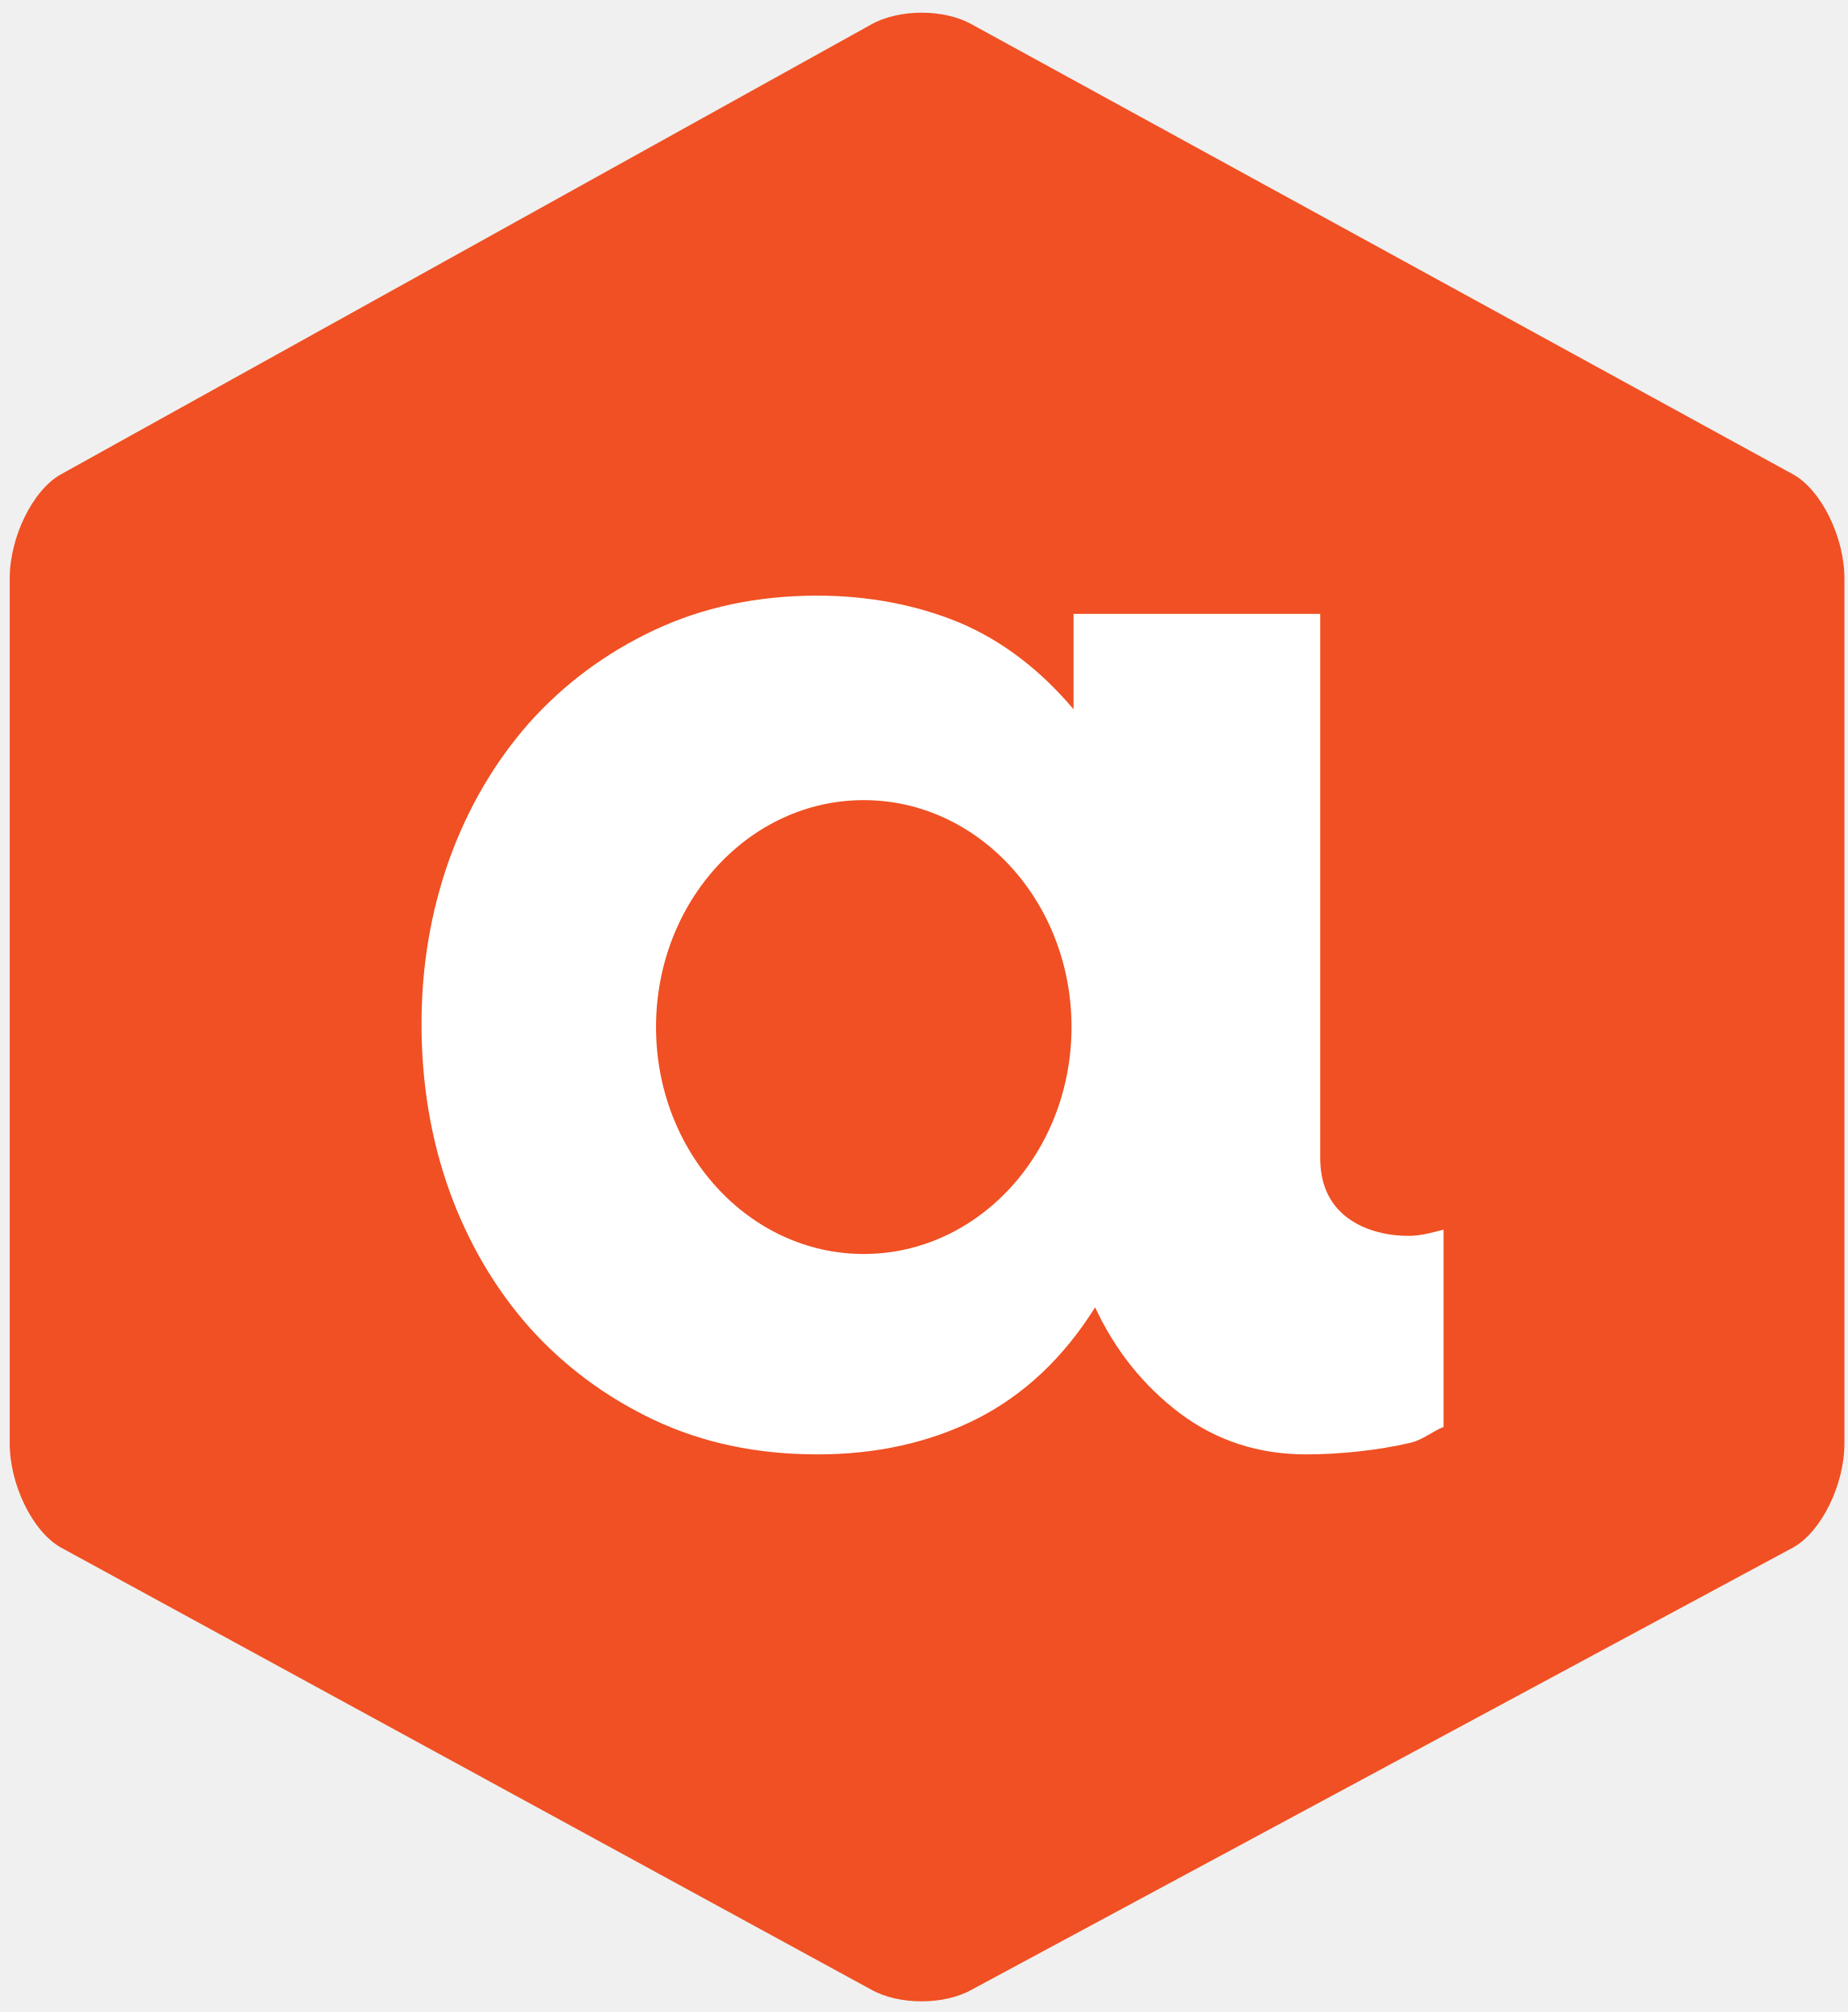
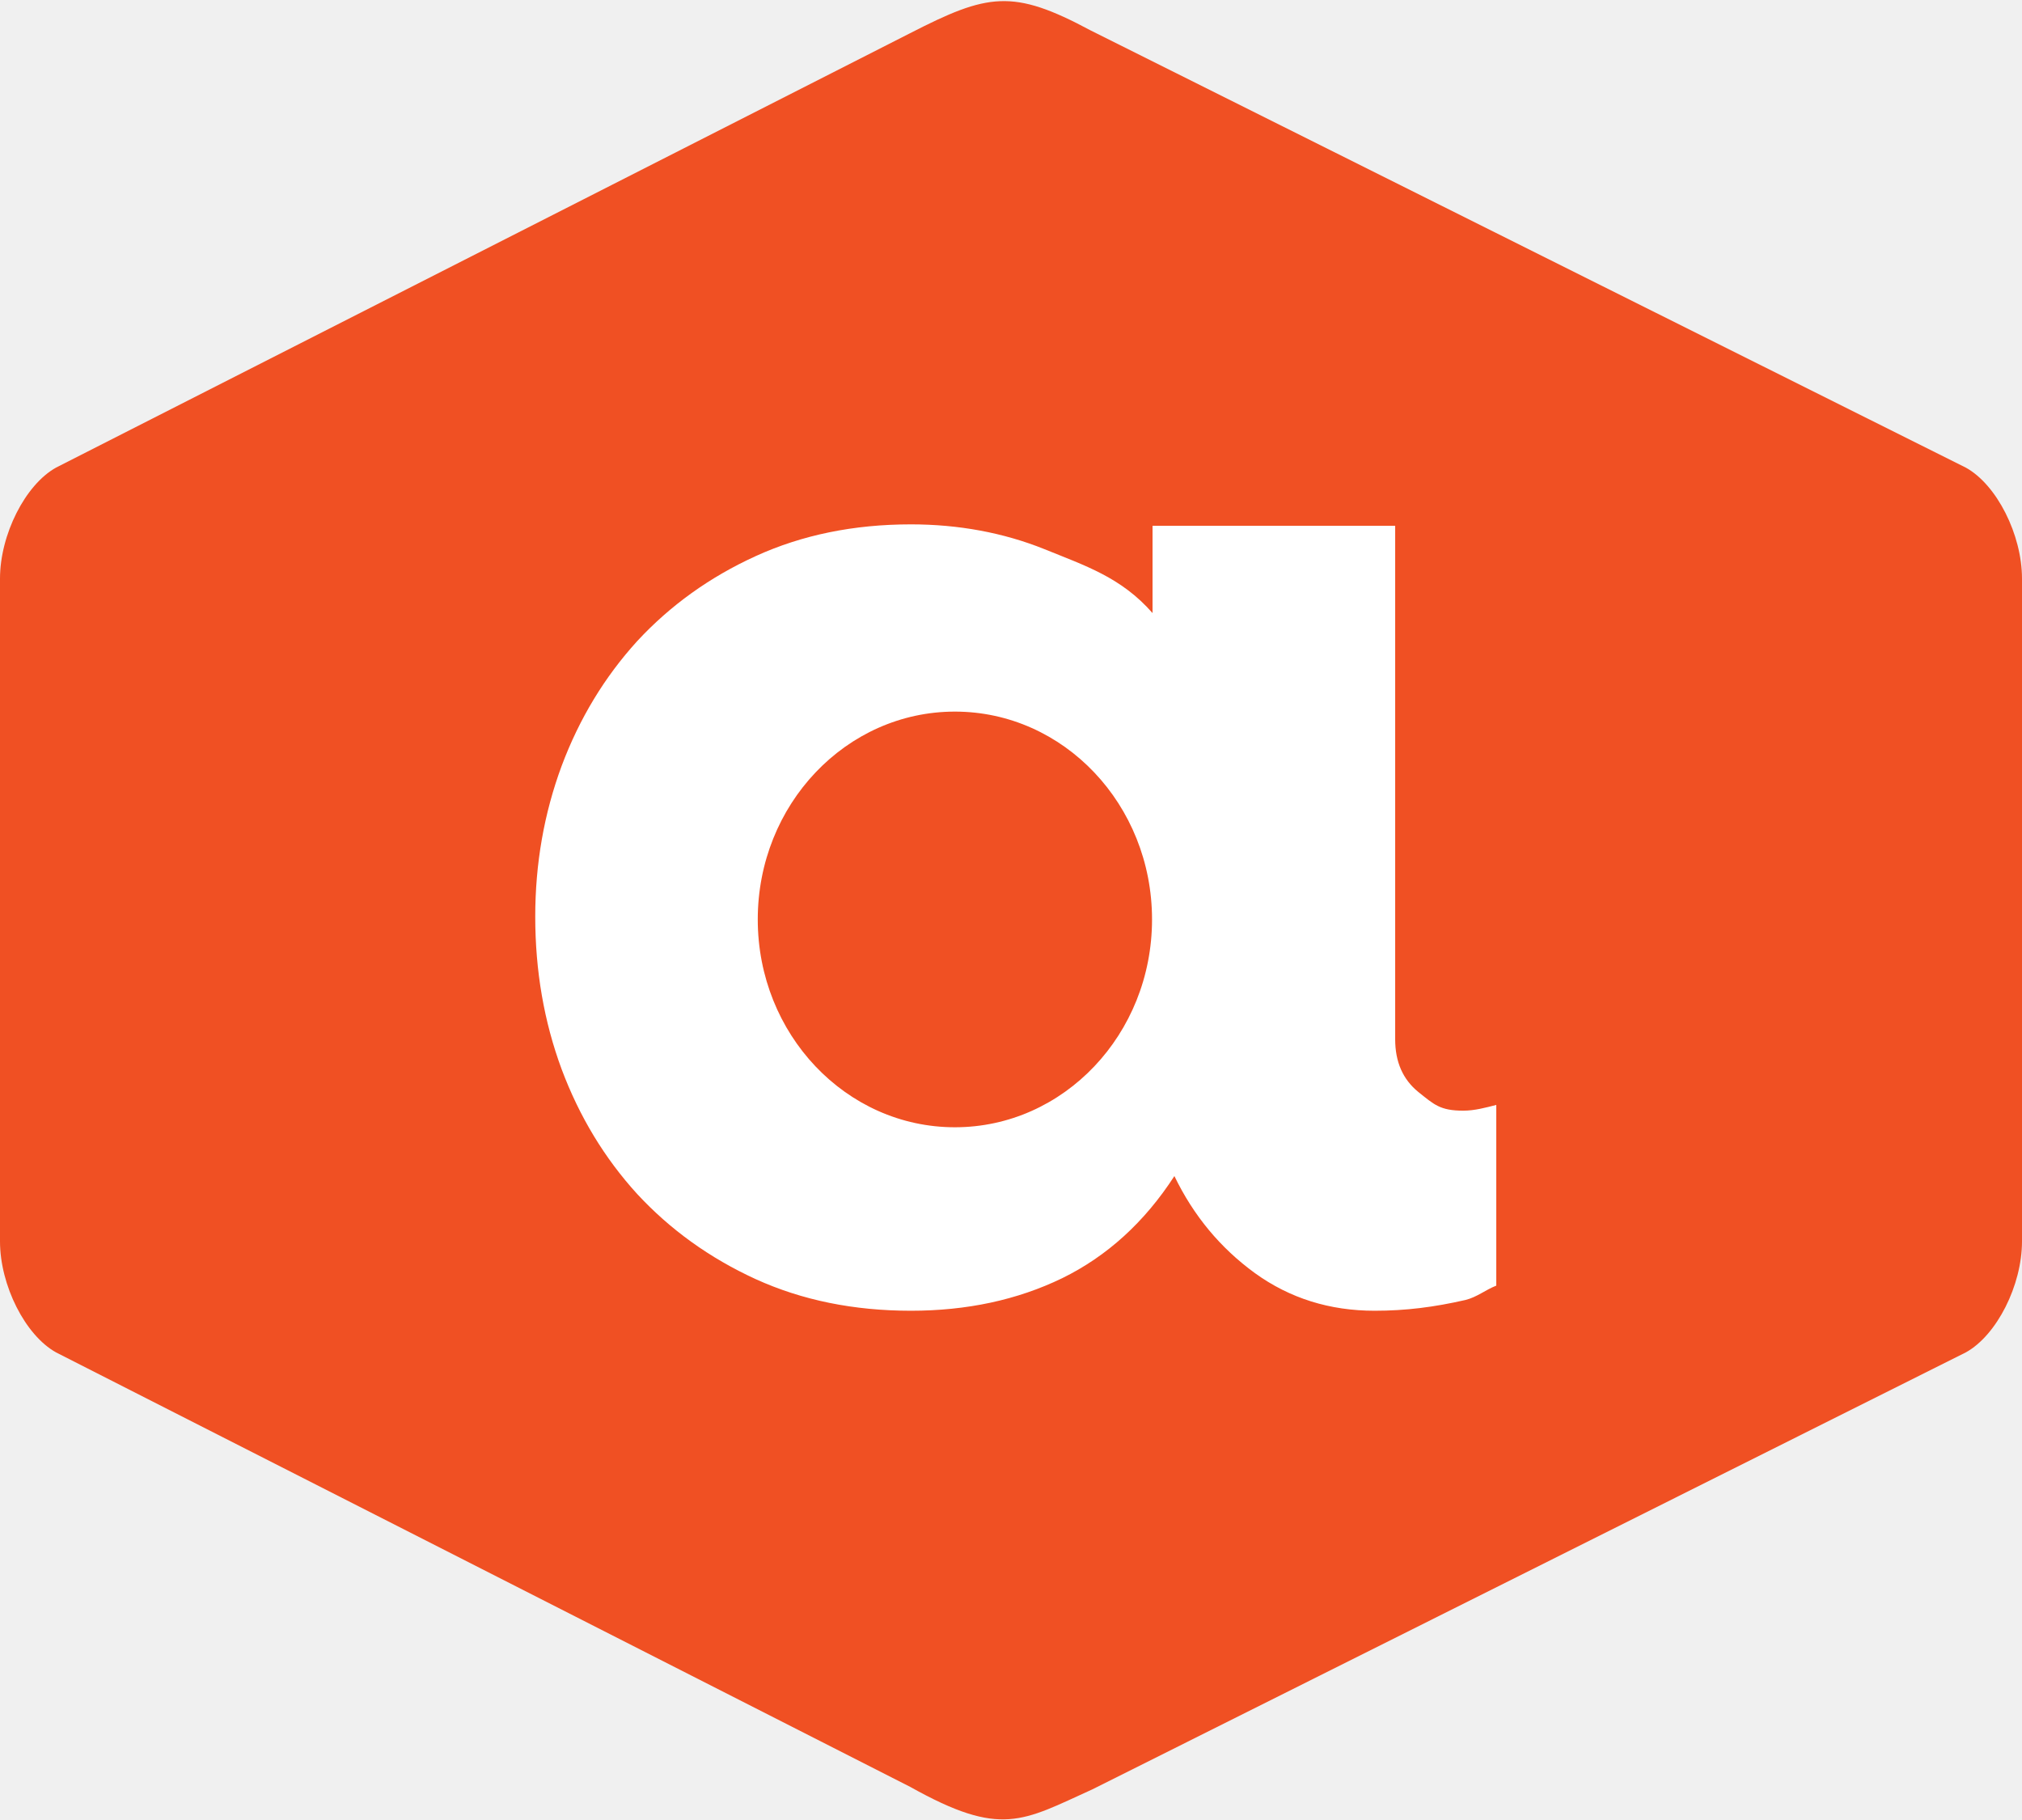
- <svg xmlns="http://www.w3.org/2000/svg" version="1.1" id="Layer_1" x="0px" y="0px" width="239.651px" height="261.027px" viewBox="162.422 136.936 239.651 261.027" enable-background="new 162.422 136.936 239.651 261.027" xml:space="preserve">
-   <path fill="#F05023" d="M401.683,324.201c0,5.34-2.96,11.39-6.58,13.46l-106.56,57.37c-3.62,2.07-9.54,2.06-13.16,0l-105.12-57.36  c-3.62-2.07-6.58-8.13-6.58-13.47v-112.22c0-5.34,2.96-11.4,6.58-13.47l105.12-58.37c3.62-2.07,9.54-2.08,13.16-0.01l106.56,58.39  c3.62,2.07,6.58,8.12,6.58,13.46V324.201z" />
-   <path fill="#FFFFFF" d="M349.683,296.461c-1.49,0.39-2.96,0.81-4.52,0.81c-3.18,0-6.17-0.87-8.33-2.65  c-2.1-1.78-3.15-4.25-3.15-7.45v-70.59h-32v12.37c-4.28-5.07-9.23-8.89-14.8-11.24c-5.58-2.32-11.91-3.5-18.42-3.5  c-7.84,0-14.89,1.51-21.23,4.5c-6.31,2.98-11.7,7.01-16.2,12.05c-4.45,5.07-7.9,10.95-10.33,17.68c-2.4,6.74-3.6,13.85-3.6,21.35  c0,7.66,1.2,14.87,3.6,21.6c2.43,6.73,5.88,12.63,10.33,17.68c4.5,5.04,9.89,9.07,16.2,12.07c6.34,2.99,13.39,4.48,21.23,4.48  c7.64,0,14.52-1.52,20.68-4.61c6.12-3.11,11.24-7.93,15.34-14.47c2.61,5.61,6.29,10.19,11.01,13.76c4.76,3.56,10.21,5.32,16.36,5.32  c4.27,0,9.32-0.51,13.6-1.52c1.57-0.4,2.77-1.45,4.23-2.04L349.683,296.461L349.683,296.461z M247.523,270.181  c0-16.26,12.06-29.44,26.95-29.44c14.88,0,26.95,13.18,26.95,29.44s-12.07,29.44-26.95,29.44  C259.583,299.621,247.523,286.441,247.523,270.181z" />
+ <svg xmlns="http://www.w3.org/2000/svg" viewBox="0 0 100 90" version="1.1" xml:space="preserve" x="0px" y="0px" width="100px" height="90px">
+   <g id="logo">
+     <path d="M 100 61.384 L 100 28.617 C 100 26.438 98.75 23.966 97.221 23.124 L 53.941 1.506 C 50.081 -0.565 48.857 -0.33 45 1.647 L 2.778 23.12 C 1.25 23.965 0 26.438 0 28.617 L 0 61.384 C 0 63.562 1.25 66.036 2.778 66.88 L 45.019 88.364 C 49.522 90.883 50.558 90.055 54.026 88.484 L 97.221 66.877 C 98.75 66.034 100 63.562 100 61.384 Z" fill="#F05023" />
+     <path d="M 37.476 45.467 C 37.476 39.791 41.841 35.189 47.226 35.189 C 52.61 35.189 56.975 39.791 56.975 45.467 C 56.975 51.142 52.61 55.744 47.226 55.744 C 41.841 55.744 37.476 51.142 37.476 45.467 ZM 74 54.639 C 73.463 54.776 72.931 54.923 72.365 54.923 C 71.215 54.923 70.922 54.618 70.141 53.996 C 69.38 53.376 69 52.512 69 51.395 L 69 26 L 57 26 L 57 30.317 C 55.452 28.547 53.661 27.973 51.646 27.153 C 49.627 26.342 47.407 25.93 45.051 25.93 C 42.217 25.93 39.665 26.456 37.374 27.5 C 35.088 28.542 33.139 29.948 31.51 31.707 C 29.903 33.475 28.654 35.53 27.775 37.879 C 26.906 40.231 26.471 42.712 26.471 45.329 C 26.471 48.005 26.906 50.521 27.775 52.87 C 28.654 55.219 29.903 57.277 31.51 59.041 C 33.139 60.799 35.088 62.206 37.374 63.254 C 39.665 64.296 42.217 64.817 45.051 64.817 C 47.814 64.817 50.306 64.286 52.533 63.207 C 54.748 62.121 56.599 60.442 58.081 58.157 C 59.026 60.115 60.356 61.716 62.067 62.959 C 63.788 64.201 65.759 64.817 67.984 64.817 C 69.527 64.817 70.921 64.639 72.469 64.286 C 73.039 64.148 73.473 63.78 74 63.575 L 74 54.639 Z" fill="#ffffff" />
+   </g>
</svg>
